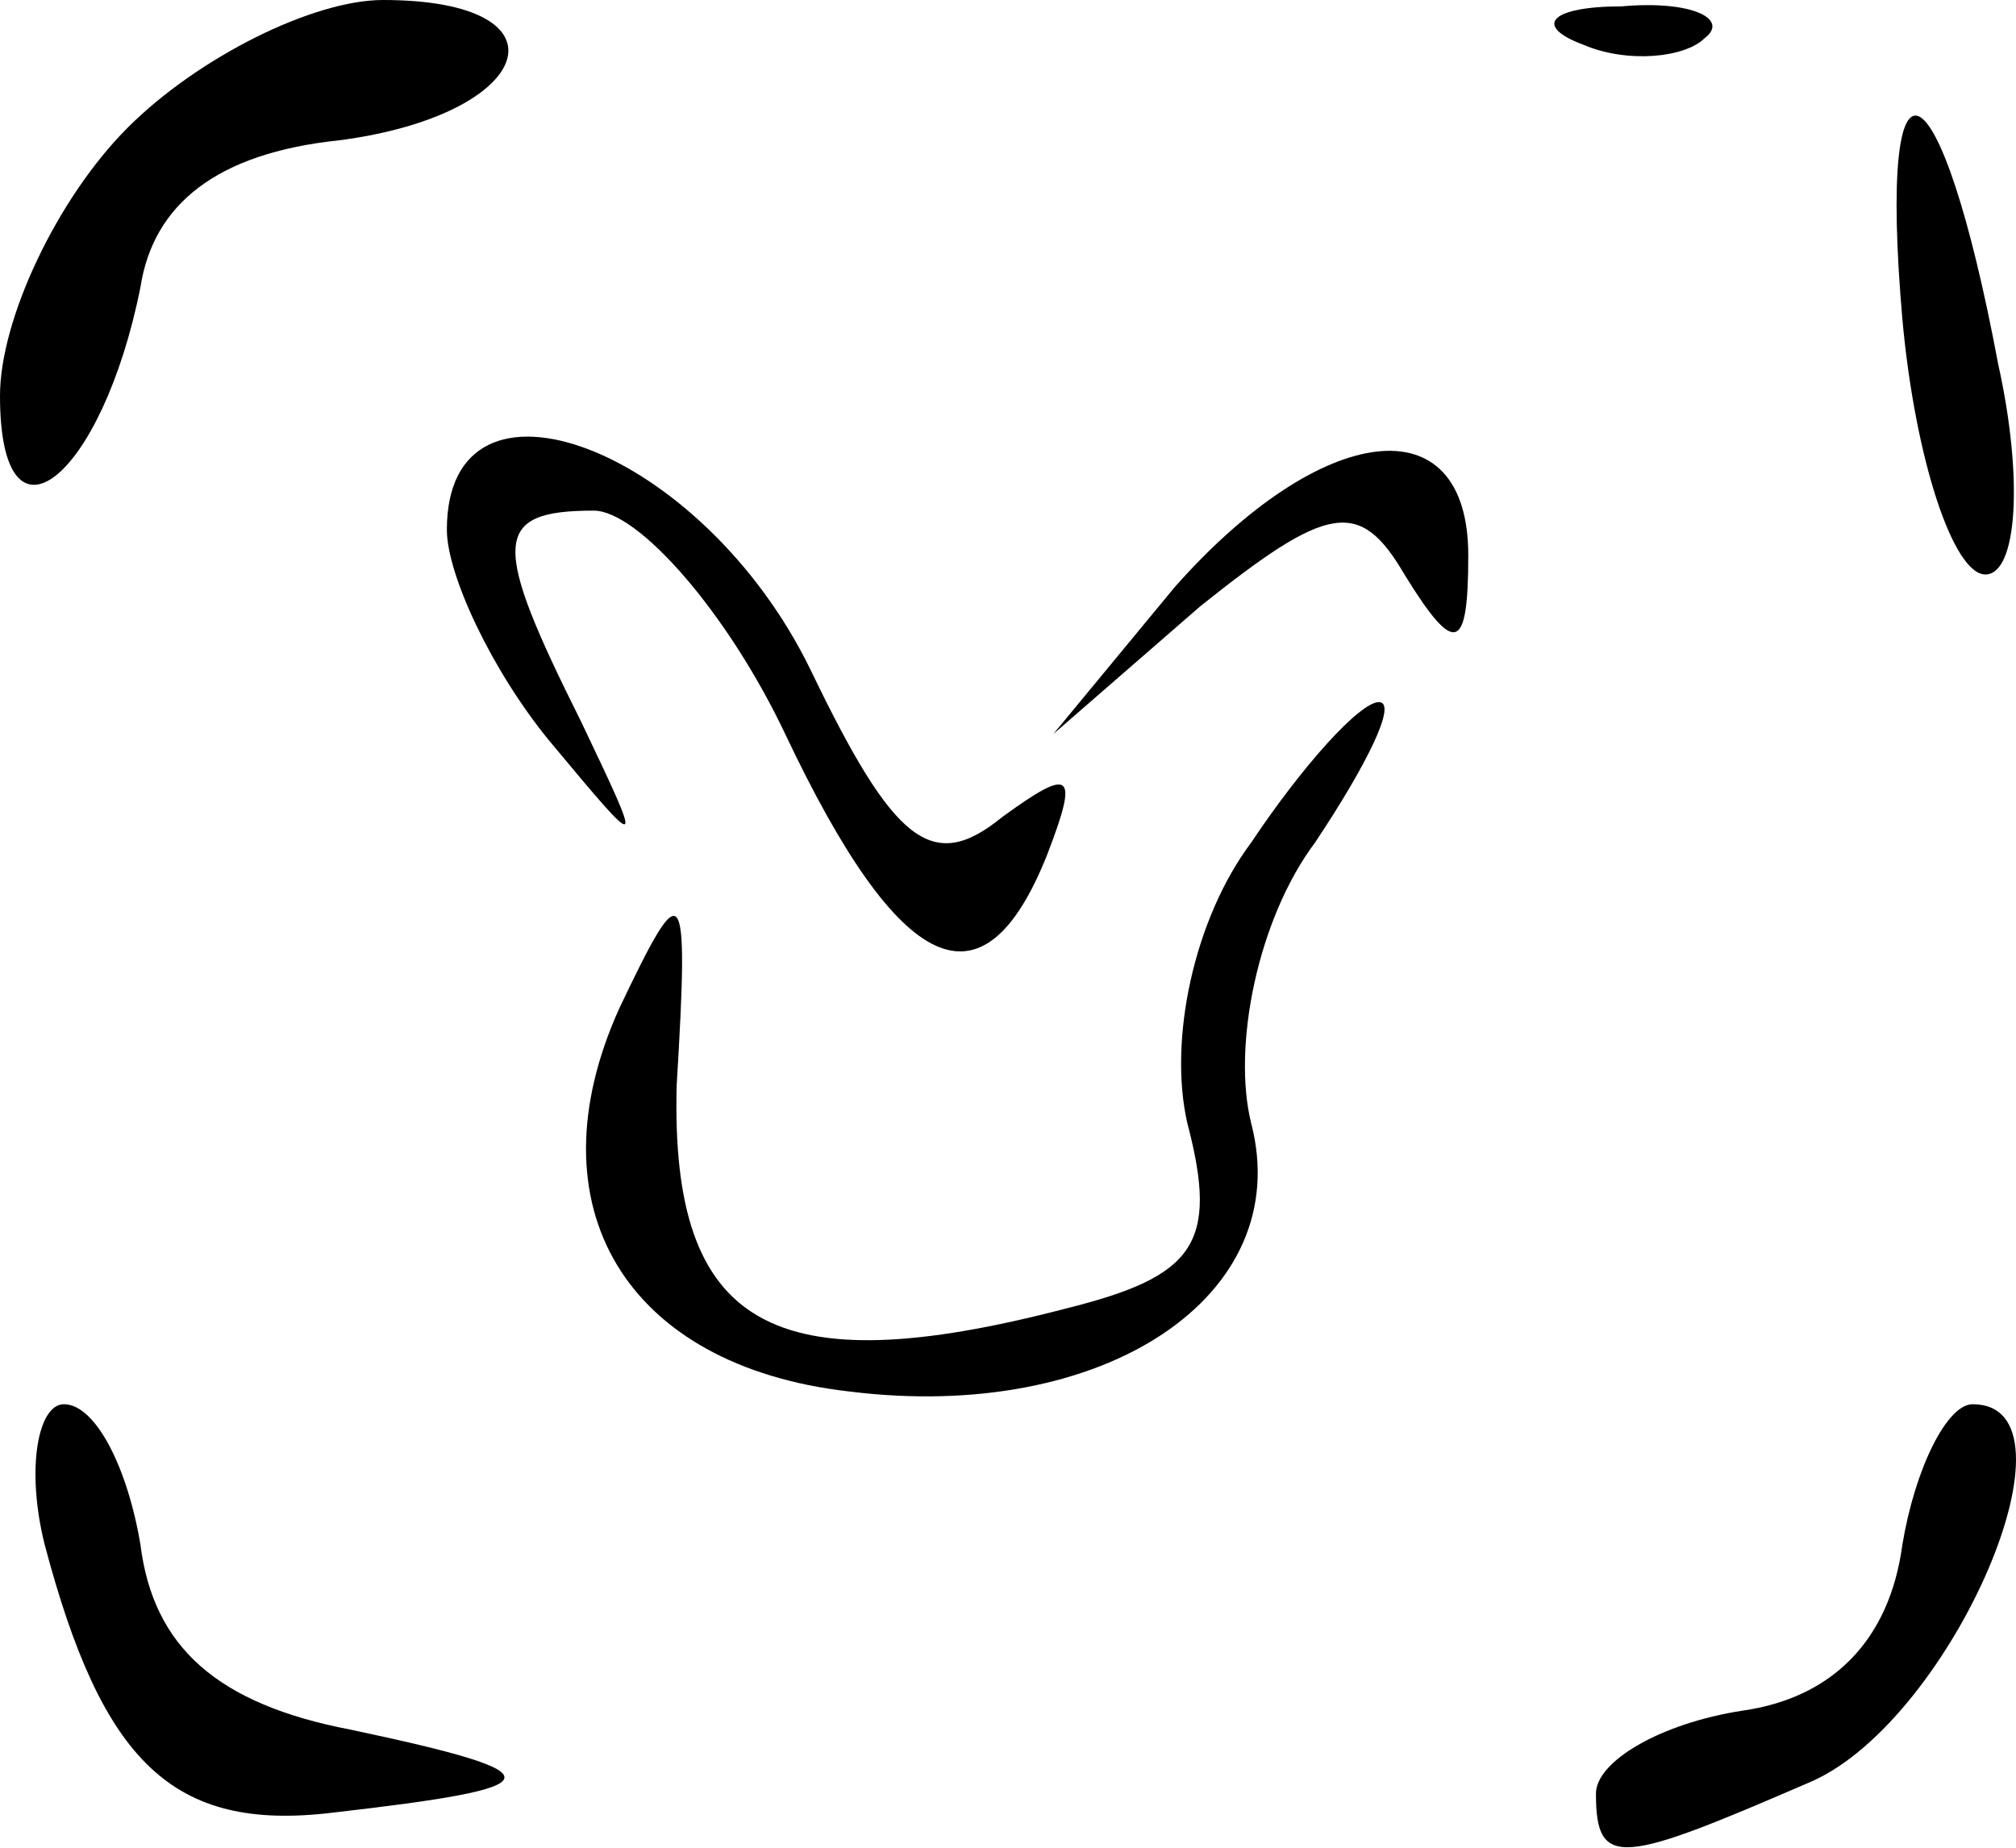
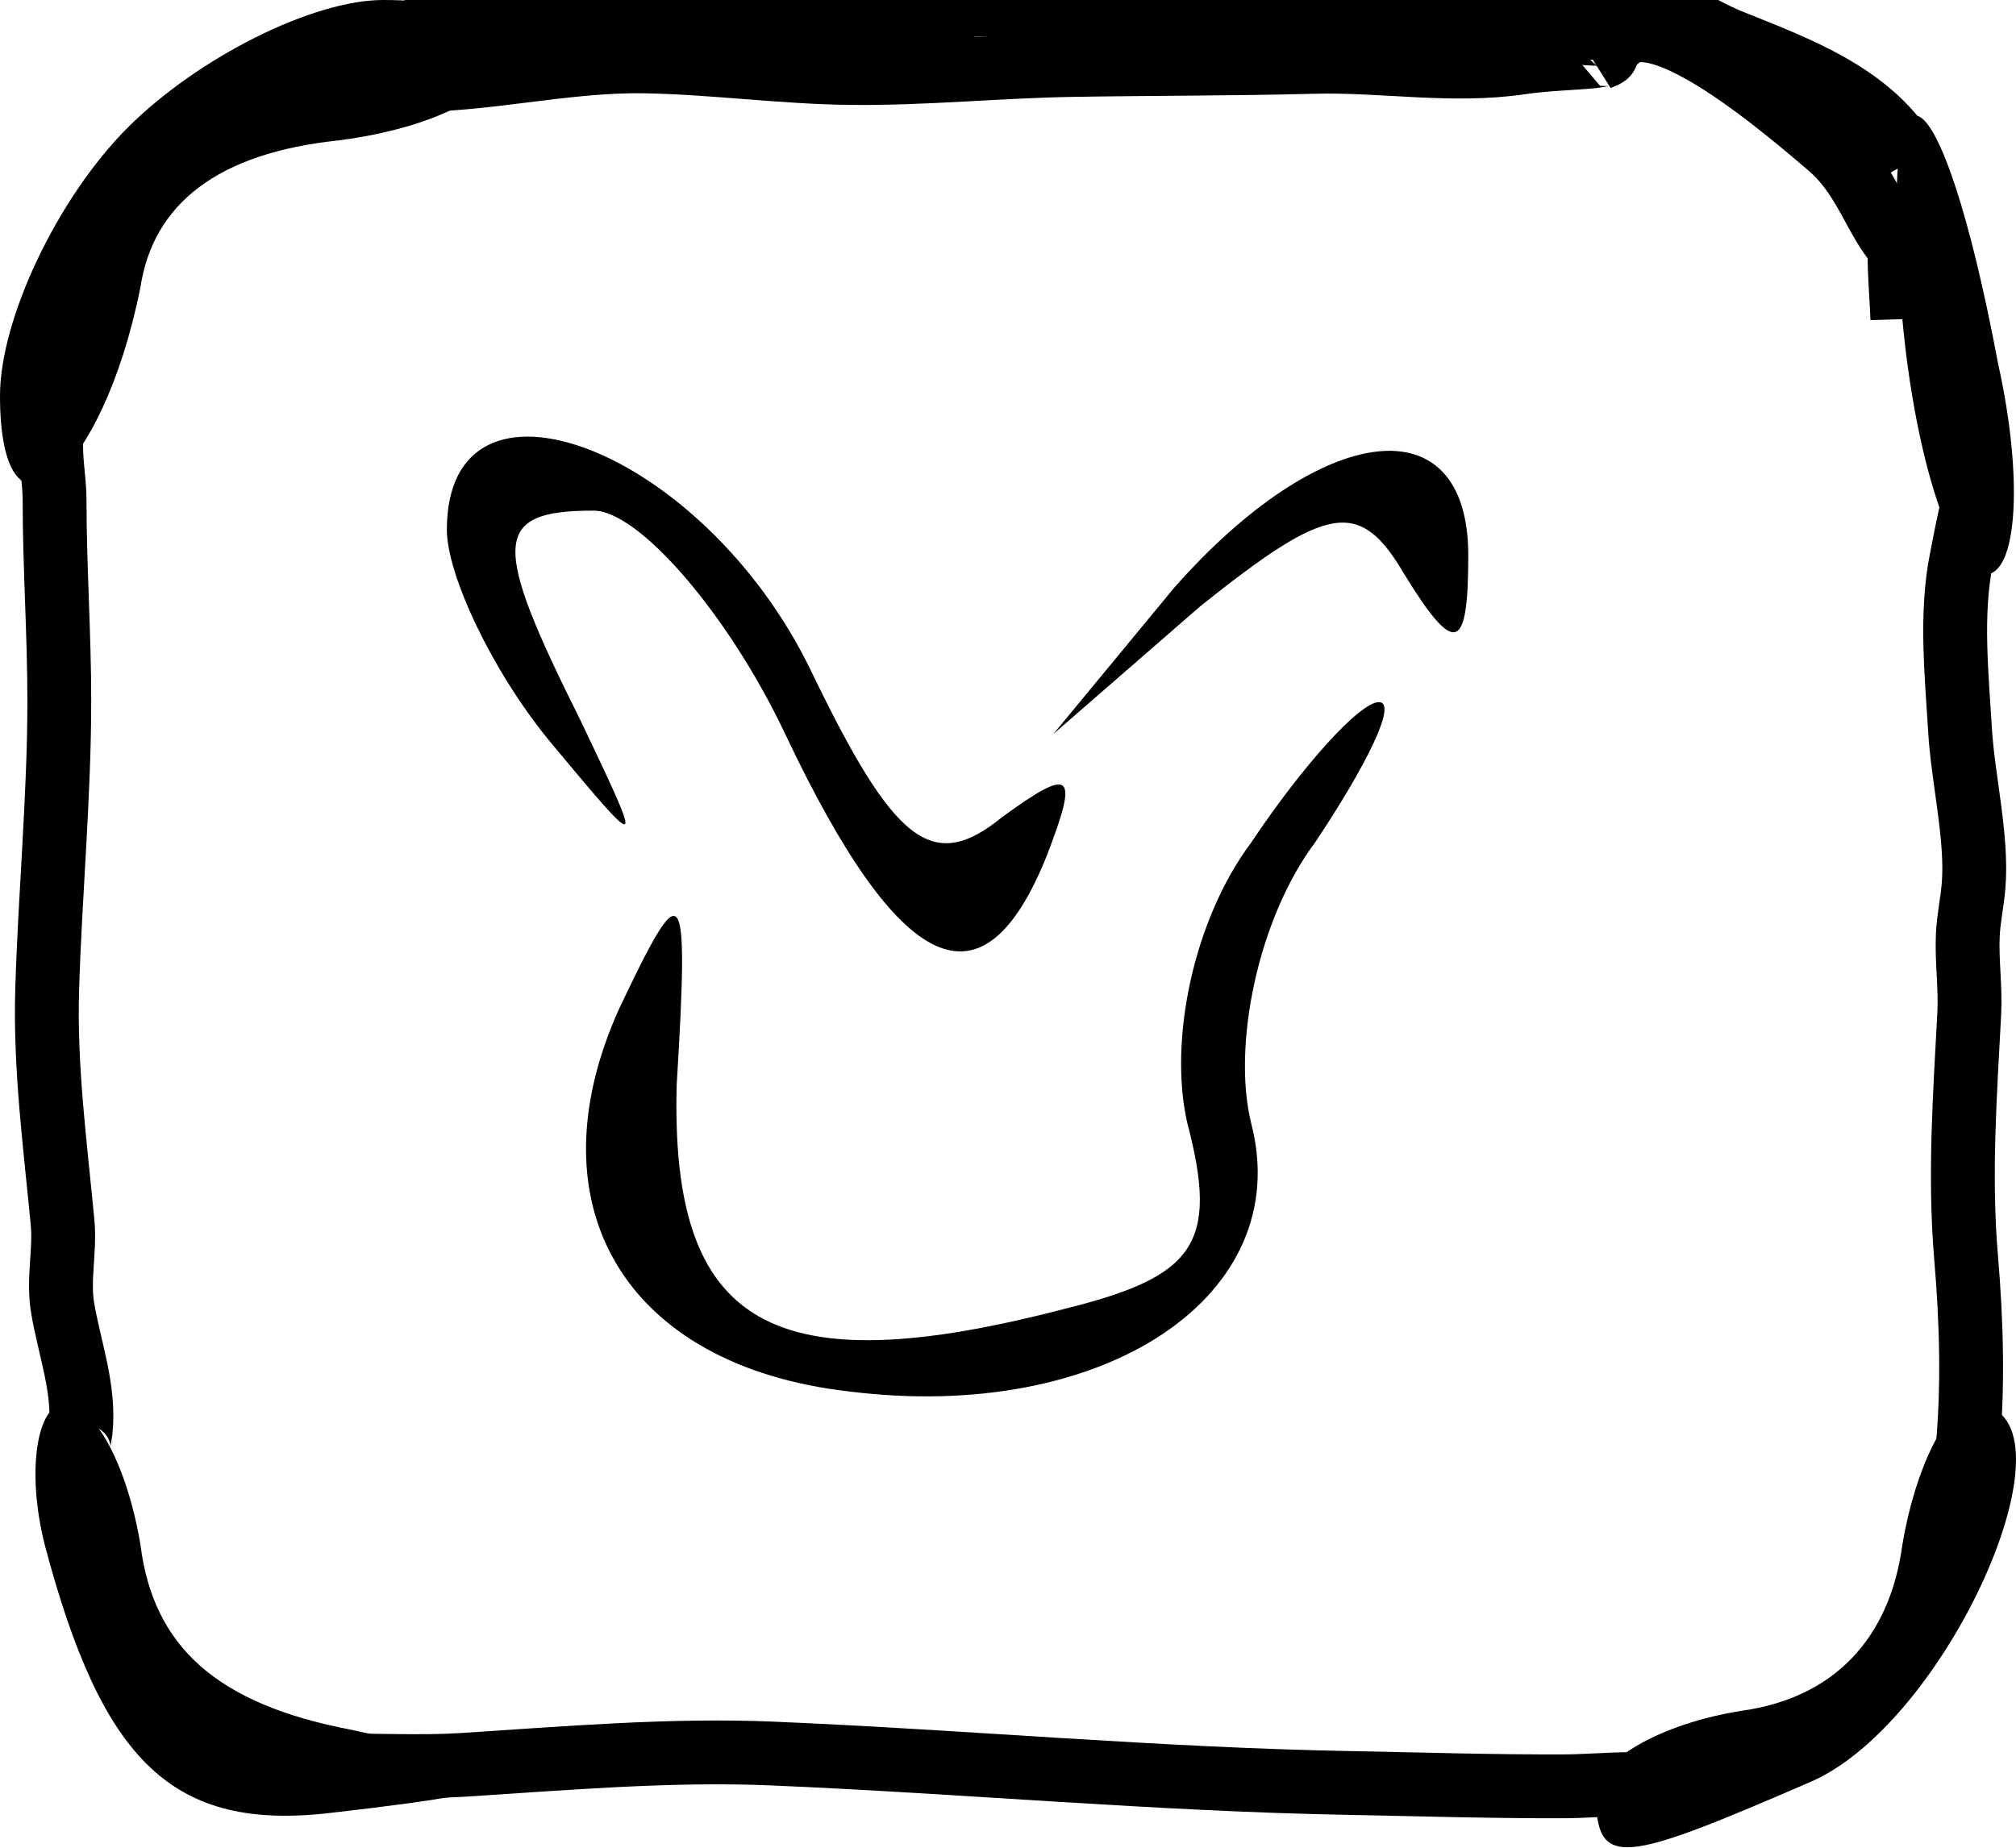
- <svg xmlns="http://www.w3.org/2000/svg" version="1.0" preserveAspectRatio="xMidYMid meet" viewBox="47 627 31.58 28.95">
-   <g transform="translate(0,1356) scale(0.1,-0.1)" fill="#000000" stroke="none" style="--darkreader-inline-fill: #000000; --darkreader-inline-stroke: none;" data-darkreader-inline-fill="" data-darkreader-inline-stroke="">
-     <path d="M490 7270 c-11 -11 -20 -30 -20 -42 0 -26 16 -13 22 17 2 13 12 21 31 23 31 4 37 22 7 22 -11 0 -29 -9 -40 -20z" />
-     <path d="M718 7283 c7 -3 16 -2 19 1 4 3 -2 6 -13 5 -11 0 -14 -3 -6 -6z" />
-     <path d="M768 7240 c2 -22 8 -40 13 -40 5 0 6 15 2 33 -9 48 -19 53 -15 7z" />
-     <path d="M540 7207 c0 -7 7 -22 16 -33 15 -18 15 -18 5 3 -14 28 -14 33 2 33 7 0 21 -16 30 -35 18 -38 31 -44 41 -19 5 13 4 14 -7 6 -11 -9 -17 -4 -30 23 -17 35 -57 50 -57 22z" />
-     <path d="M654 7198 l-19 -23 23 20 c20 16 25 17 32 5 8 -13 10 -12 10 3 0 24 -23 21 -46 -5z" />
-     <path d="M666 7158 c-9 -12 -13 -31 -10 -44 5 -19 1 -24 -19 -29 -46 -12 -62 -3 -61 35 2 33 1 33 -9 12 -14 -31 1 -56 36 -60 40 -5 70 15 63 42 -3 12 1 32 10 44 8 12 13 22 10 22 -3 0 -12 -10 -20 -22z" />
-     <path d="M477 7048 c9 -34 20 -45 45 -42 35 4 36 6 3 13 -21 4 -31 13 -33 29 -2 12 -7 22 -12 22 -4 0 -6 -10 -3 -22z" />
-     <path d="M768 7048 c-2 -15 -11 -24 -25 -26 -13 -2 -23 -8 -23 -13 0 -12 4 -11 34 2 22 10 43 59 25 59 -4 0 -9 -10 -11 -22z" />
+ <svg xmlns="http://www.w3.org/2000/svg" version="1.0" preserveAspectRatio="xMidYMid meet" viewBox="47 627 31.58 28.95" id="svg119">
+   <defs id="defs123" />
+   <g transform="translate(0,1356) scale(0.1,-0.1)" fill="#000000" stroke="none" style="--darkreader-inline-fill: #000000; --darkreader-inline-stroke: none;" data-darkreader-inline-fill="" data-darkreader-inline-stroke="" id="g117">
+     <path d="M490 7270 c-11 -11 -20 -30 -20 -42 0 -26 16 -13 22 17 2 13 12 21 31 23 31 4 37 22 7 22 -11 0 -29 -9 -40 -20z" id="path101" />
+     <path d="M718 7283 c7 -3 16 -2 19 1 4 3 -2 6 -13 5 -11 0 -14 -3 -6 -6z" id="path103" />
+     <path d="M768 7240 c2 -22 8 -40 13 -40 5 0 6 15 2 33 -9 48 -19 53 -15 7z" id="path105" />
+     <path d="M540 7207 c0 -7 7 -22 16 -33 15 -18 15 -18 5 3 -14 28 -14 33 2 33 7 0 21 -16 30 -35 18 -38 31 -44 41 -19 5 13 4 14 -7 6 -11 -9 -17 -4 -30 23 -17 35 -57 50 -57 22z" id="path107" />
+     <path d="M654 7198 l-19 -23 23 20 c20 16 25 17 32 5 8 -13 10 -12 10 3 0 24 -23 21 -46 -5z" id="path109" />
+     <path d="M666 7158 c-9 -12 -13 -31 -10 -44 5 -19 1 -24 -19 -29 -46 -12 -62 -3 -61 35 2 33 1 33 -9 12 -14 -31 1 -56 36 -60 40 -5 70 15 63 42 -3 12 1 32 10 44 8 12 13 22 10 22 -3 0 -12 -10 -20 -22z" id="path111" />
+     <path d="M477 7048 c9 -34 20 -45 45 -42 35 4 36 6 3 13 -21 4 -31 13 -33 29 -2 12 -7 22 -12 22 -4 0 -6 -10 -3 -22z" id="path113" />
+     <path d="M768 7048 c-2 -15 -11 -24 -25 -26 -13 -2 -23 -8 -23 -13 0 -12 4 -11 34 2 22 10 43 59 25 59 -4 0 -9 -10 -11 -22z" id="path115" />
  </g>
+   <path style="fill:none;stroke:#000000;stroke-width:1px;stroke-linecap:butt;stroke-linejoin:miter;stroke-opacity:1" d="m 47.874,633.533 c -0.022,0.104 -0.057,0.205 -0.066,0.311 -0.029,0.329 0.047,0.663 0.047,0.992 0,1.047 0.074,2.093 0.074,3.14 0,1.498 -0.145,3.028 -0.19,4.527 -0.037,1.219 0.126,2.439 0.241,3.647 0.042,0.441 -0.073,0.896 0,1.334 0.106,0.638 0.354,1.282 0.283,1.935 -0.015,0.133 -0.089,0.338 0.05,0.405" id="path363" />
+   <path style="fill:none;stroke:#000000;stroke-width:1px;stroke-linecap:butt;stroke-linejoin:miter;stroke-opacity:1" d="m 53.28,628.252 c 1.285,0.031 2.542,-0.313 3.827,-0.29 1.084,0.019 2.155,0.172 3.241,0.182 1.149,0.011 2.291,-0.107 3.439,-0.126 1.265,-0.021 2.527,-0.016 3.792,-0.049 1.094,-0.028 2.162,0.172 3.249,0.011 0.362,-0.054 0.731,-0.062 1.094,-0.094 0.122,-0.011 0.402,-0.082 0.124,0.028 0.138,-0.128 0.248,-0.297 0.415,-0.384 0.722,-0.375 2.598,1.258 3.179,1.75 0.311,0.263 0.491,0.563 0.683,0.915 0.112,0.205 0.21,0.393 0.353,0.58 0.041,0.053 0.157,0.21 0.136,0.147 C 76.698,630.579 76.789,631.64 76.8,632" id="path367" />
+   <path style="fill:none;stroke:#000000;stroke-width:1px;stroke-linecap:butt;stroke-linejoin:miter;stroke-opacity:1" d="m 53.28,628.252 c 0.179,-0.352 0.29,-0.746 0.536,-1.055 0.065,-0.082 0.21,-0.01 0.314,-0.014 0.805,-0.027 1.609,-0.039 2.414,-0.063 1.873,-0.056 3.738,-0.028 5.612,-0.042 1.282,-0.01 2.565,-0.061 3.846,-0.07 1.507,-0.01 2.99,0.246 4.487,0.381 0.386,0.035 0.772,0.073 1.157,0.115 0.132,0.015 0.267,0.022 0.4,0.028 0.016,6.8e-4 0.057,-0.011 0.047,0 -0.041,0.043 -0.254,0.137 -0.292,0.168" id="path369" />
+   <path style="fill:none;stroke:#000000;stroke-width:1px;stroke-linecap:butt;stroke-linejoin:miter;stroke-opacity:1" d="m 77.817,649.747 c 0.096,-1.014 0.067,-2.036 -0.019,-3.049 -0.109,-1.28 -0.017,-2.549 0.05,-3.825 0.021,-0.402 -0.041,-0.813 -0.023,-1.219 0.011,-0.253 0.067,-0.508 0.089,-0.761 0.067,-0.744 -0.164,-1.684 -0.21,-2.445 -0.052,-0.876 -0.154,-1.833 0.023,-2.7 0.026,-0.129 0.264,-1.408 0.264,-0.947" id="path371" />
+   <path style="fill:none;stroke:#000000;stroke-width:1px;stroke-linecap:butt;stroke-linejoin:miter;stroke-opacity:1" d="m 52.24,654.665 c 0.664,-0.016 1.331,0.028 1.995,-0.014 1.613,-0.102 3.258,-0.247 4.875,-0.178 3.014,0.128 6.014,0.406 9.031,0.461 1.129,0.021 2.255,0.057 3.384,0.052 0.549,-0.002 1.442,-0.117 1.937,0.08" id="path373" />
+   <path style="fill:none;stroke:#000000;stroke-width:1px;stroke-linecap:butt;stroke-linejoin:miter;stroke-opacity:1" d="m 76.924,629.533 c -0.572,-1.037 -1.77,-1.468 -2.81,-1.886 -0.35,-0.14 -0.657,-0.347 -1.017,-0.475 -0.533,-0.19 -1.286,-0.259 -1.25,-0.119 0.046,0.179 0.368,0.045 0.552,0.046" id="path375" />
+   <path style="fill:none;stroke:#000000;stroke-width:1px;stroke-linecap:butt;stroke-linejoin:miter;stroke-opacity:1" d="m 72.046,627.913 c -0.012,-0.057 0.013,-0.139 -0.035,-0.171 -0.221,-0.149 -1.006,-0.085 -1.289,-0.108 -0.726,-0.06 -1.441,-0.209 -2.142,-0.402 -0.427,-0.117 -0.872,-0.257 -1.316,-0.29 -0.368,-0.028 -0.721,0.064 -1.091,0.084 -0.501,0.026 -1.437,-0.026 -1.75,-0.042 -0.869,-0.043 -1.725,-0.223 -2.6,-0.168 -0.551,0.035 -1.113,0.317 -1.646,0.444 -0.241,0.057 -0.691,0.153 -0.994,0.248 -0.065,0.02 -0.246,0.019 -0.194,0.063 0.391,0.328 1.157,0.216 1.595,0.136 0.16,-0.029 0.384,-0.075 0.563,-0.101 0.058,-0.008 0.231,-0.006 0.175,-0.021 -0.02,-0.005 -2.177,-0.071 -1.661,0.052 0.59,0.141 0.906,0.205 1.471,0.265 0.103,0.011 0.724,-0.026 0.904,0.073" id="path377" />
</svg>
